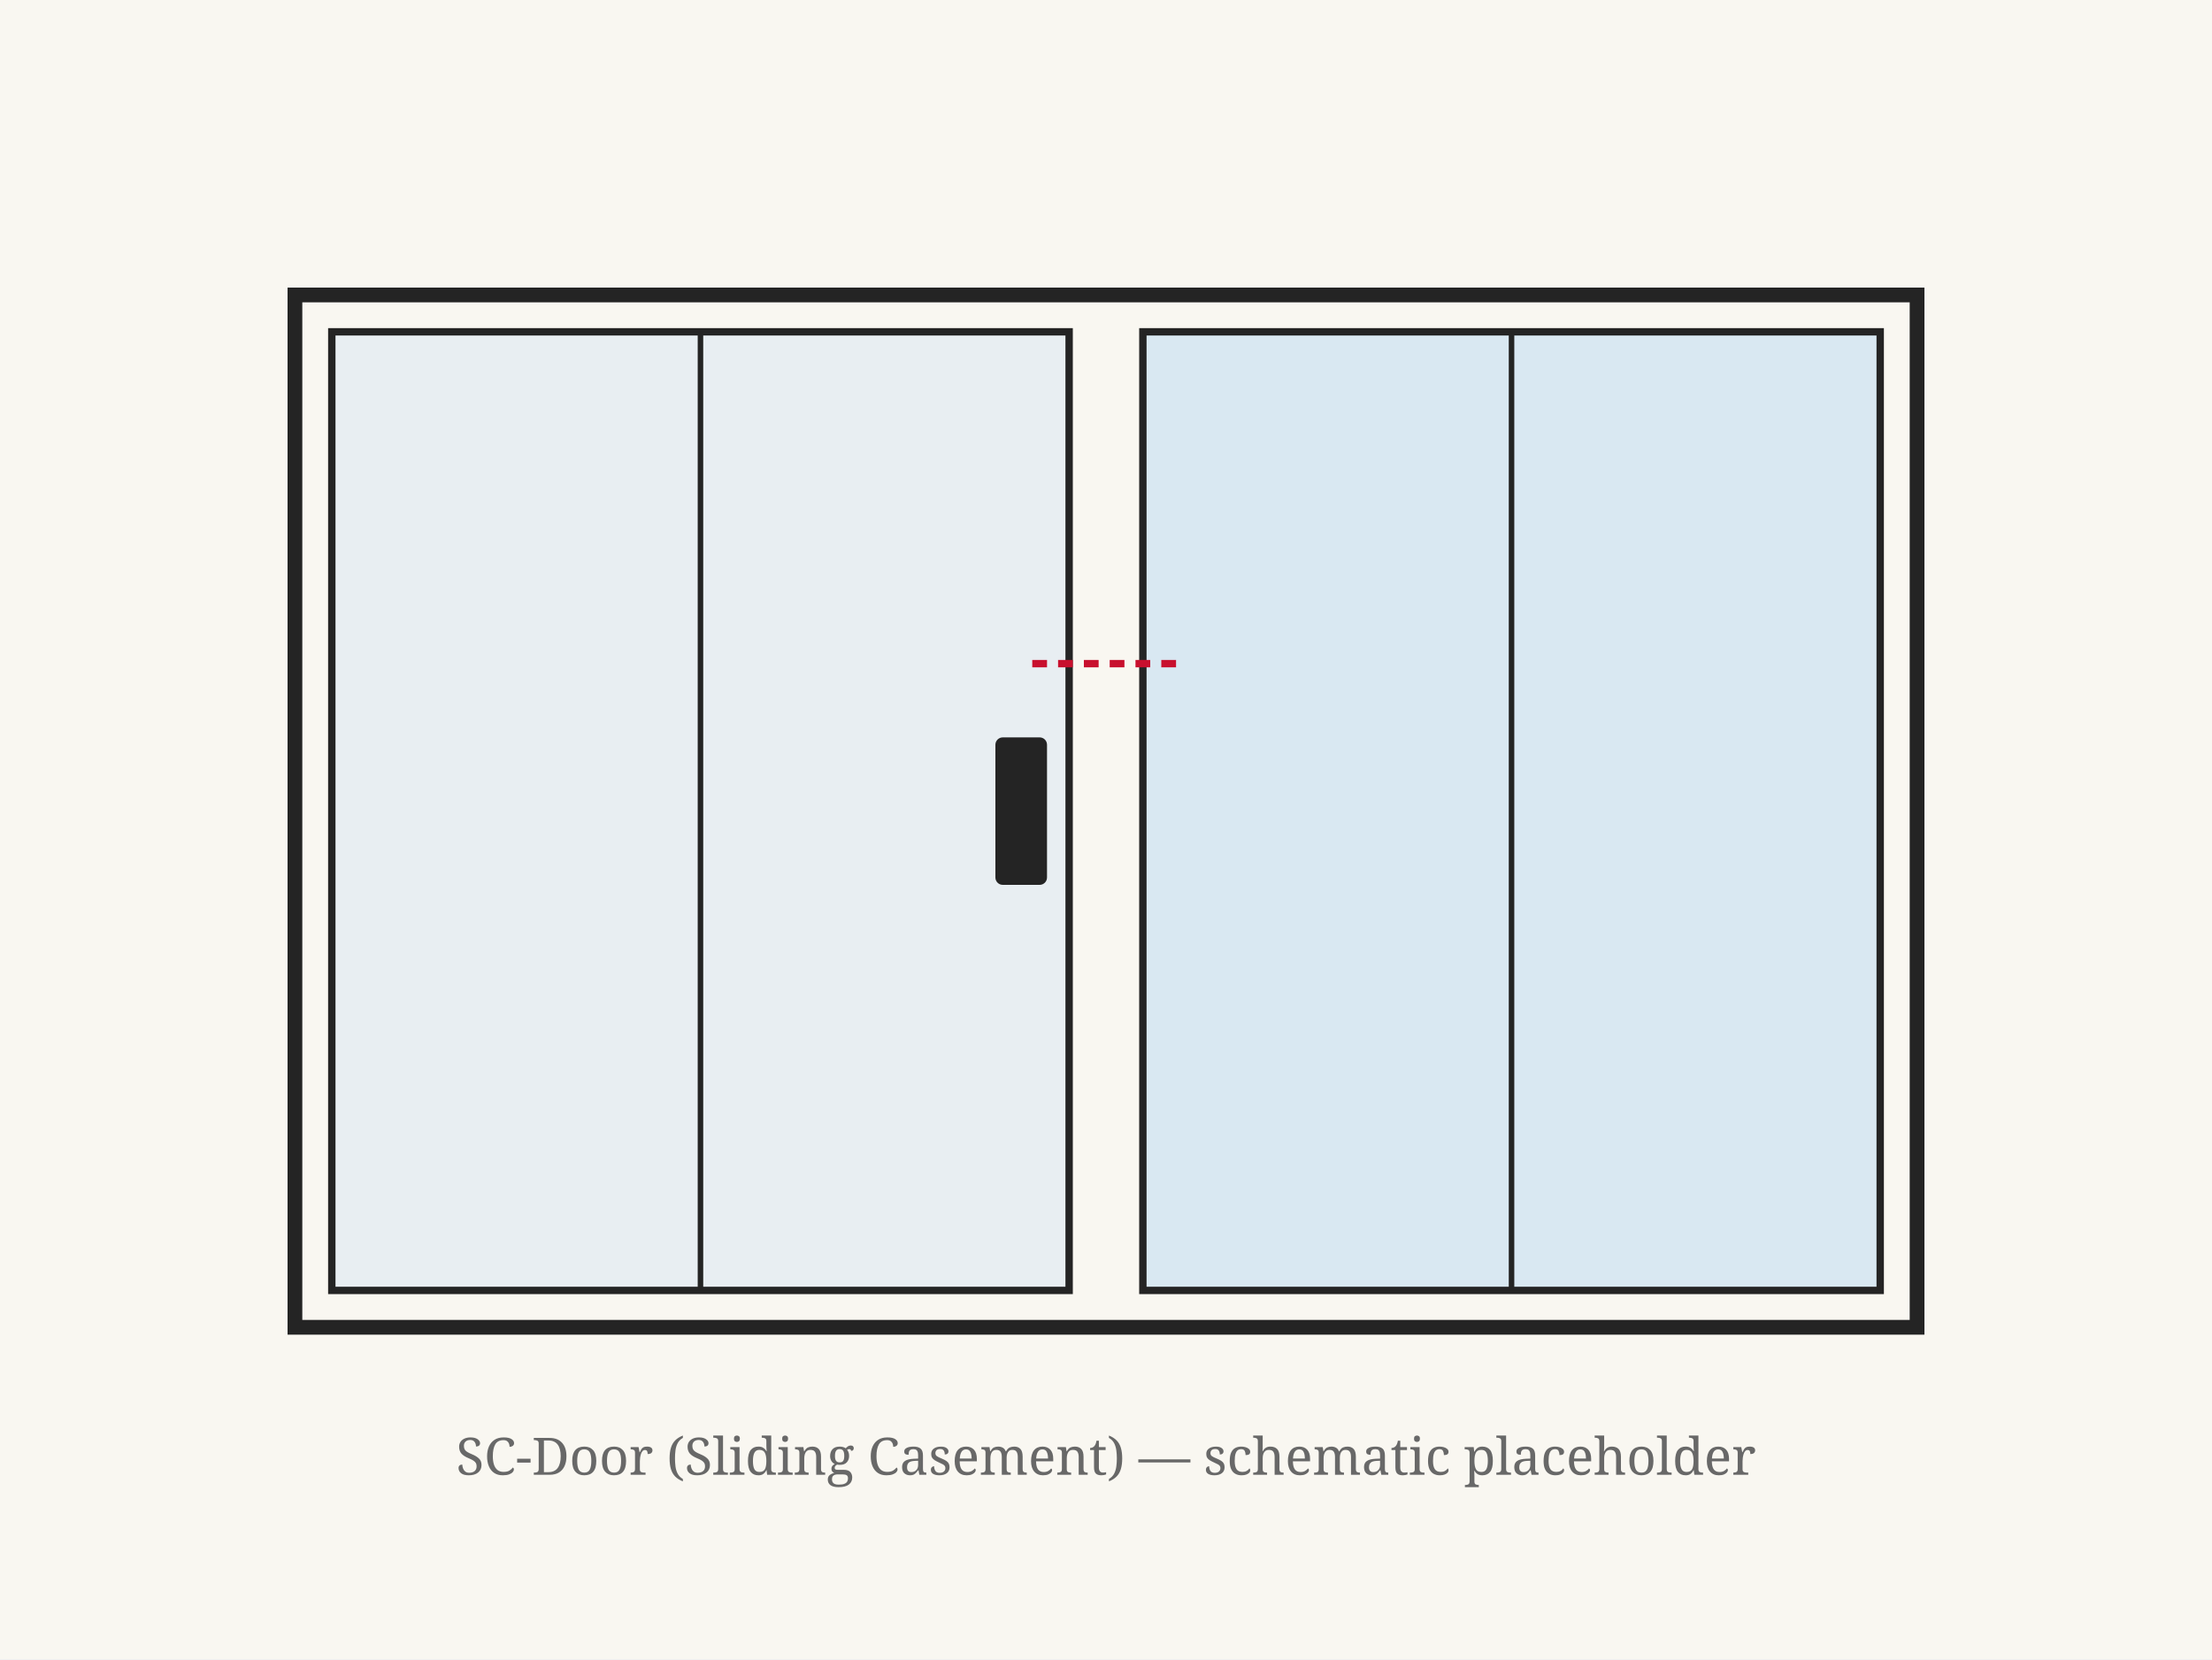
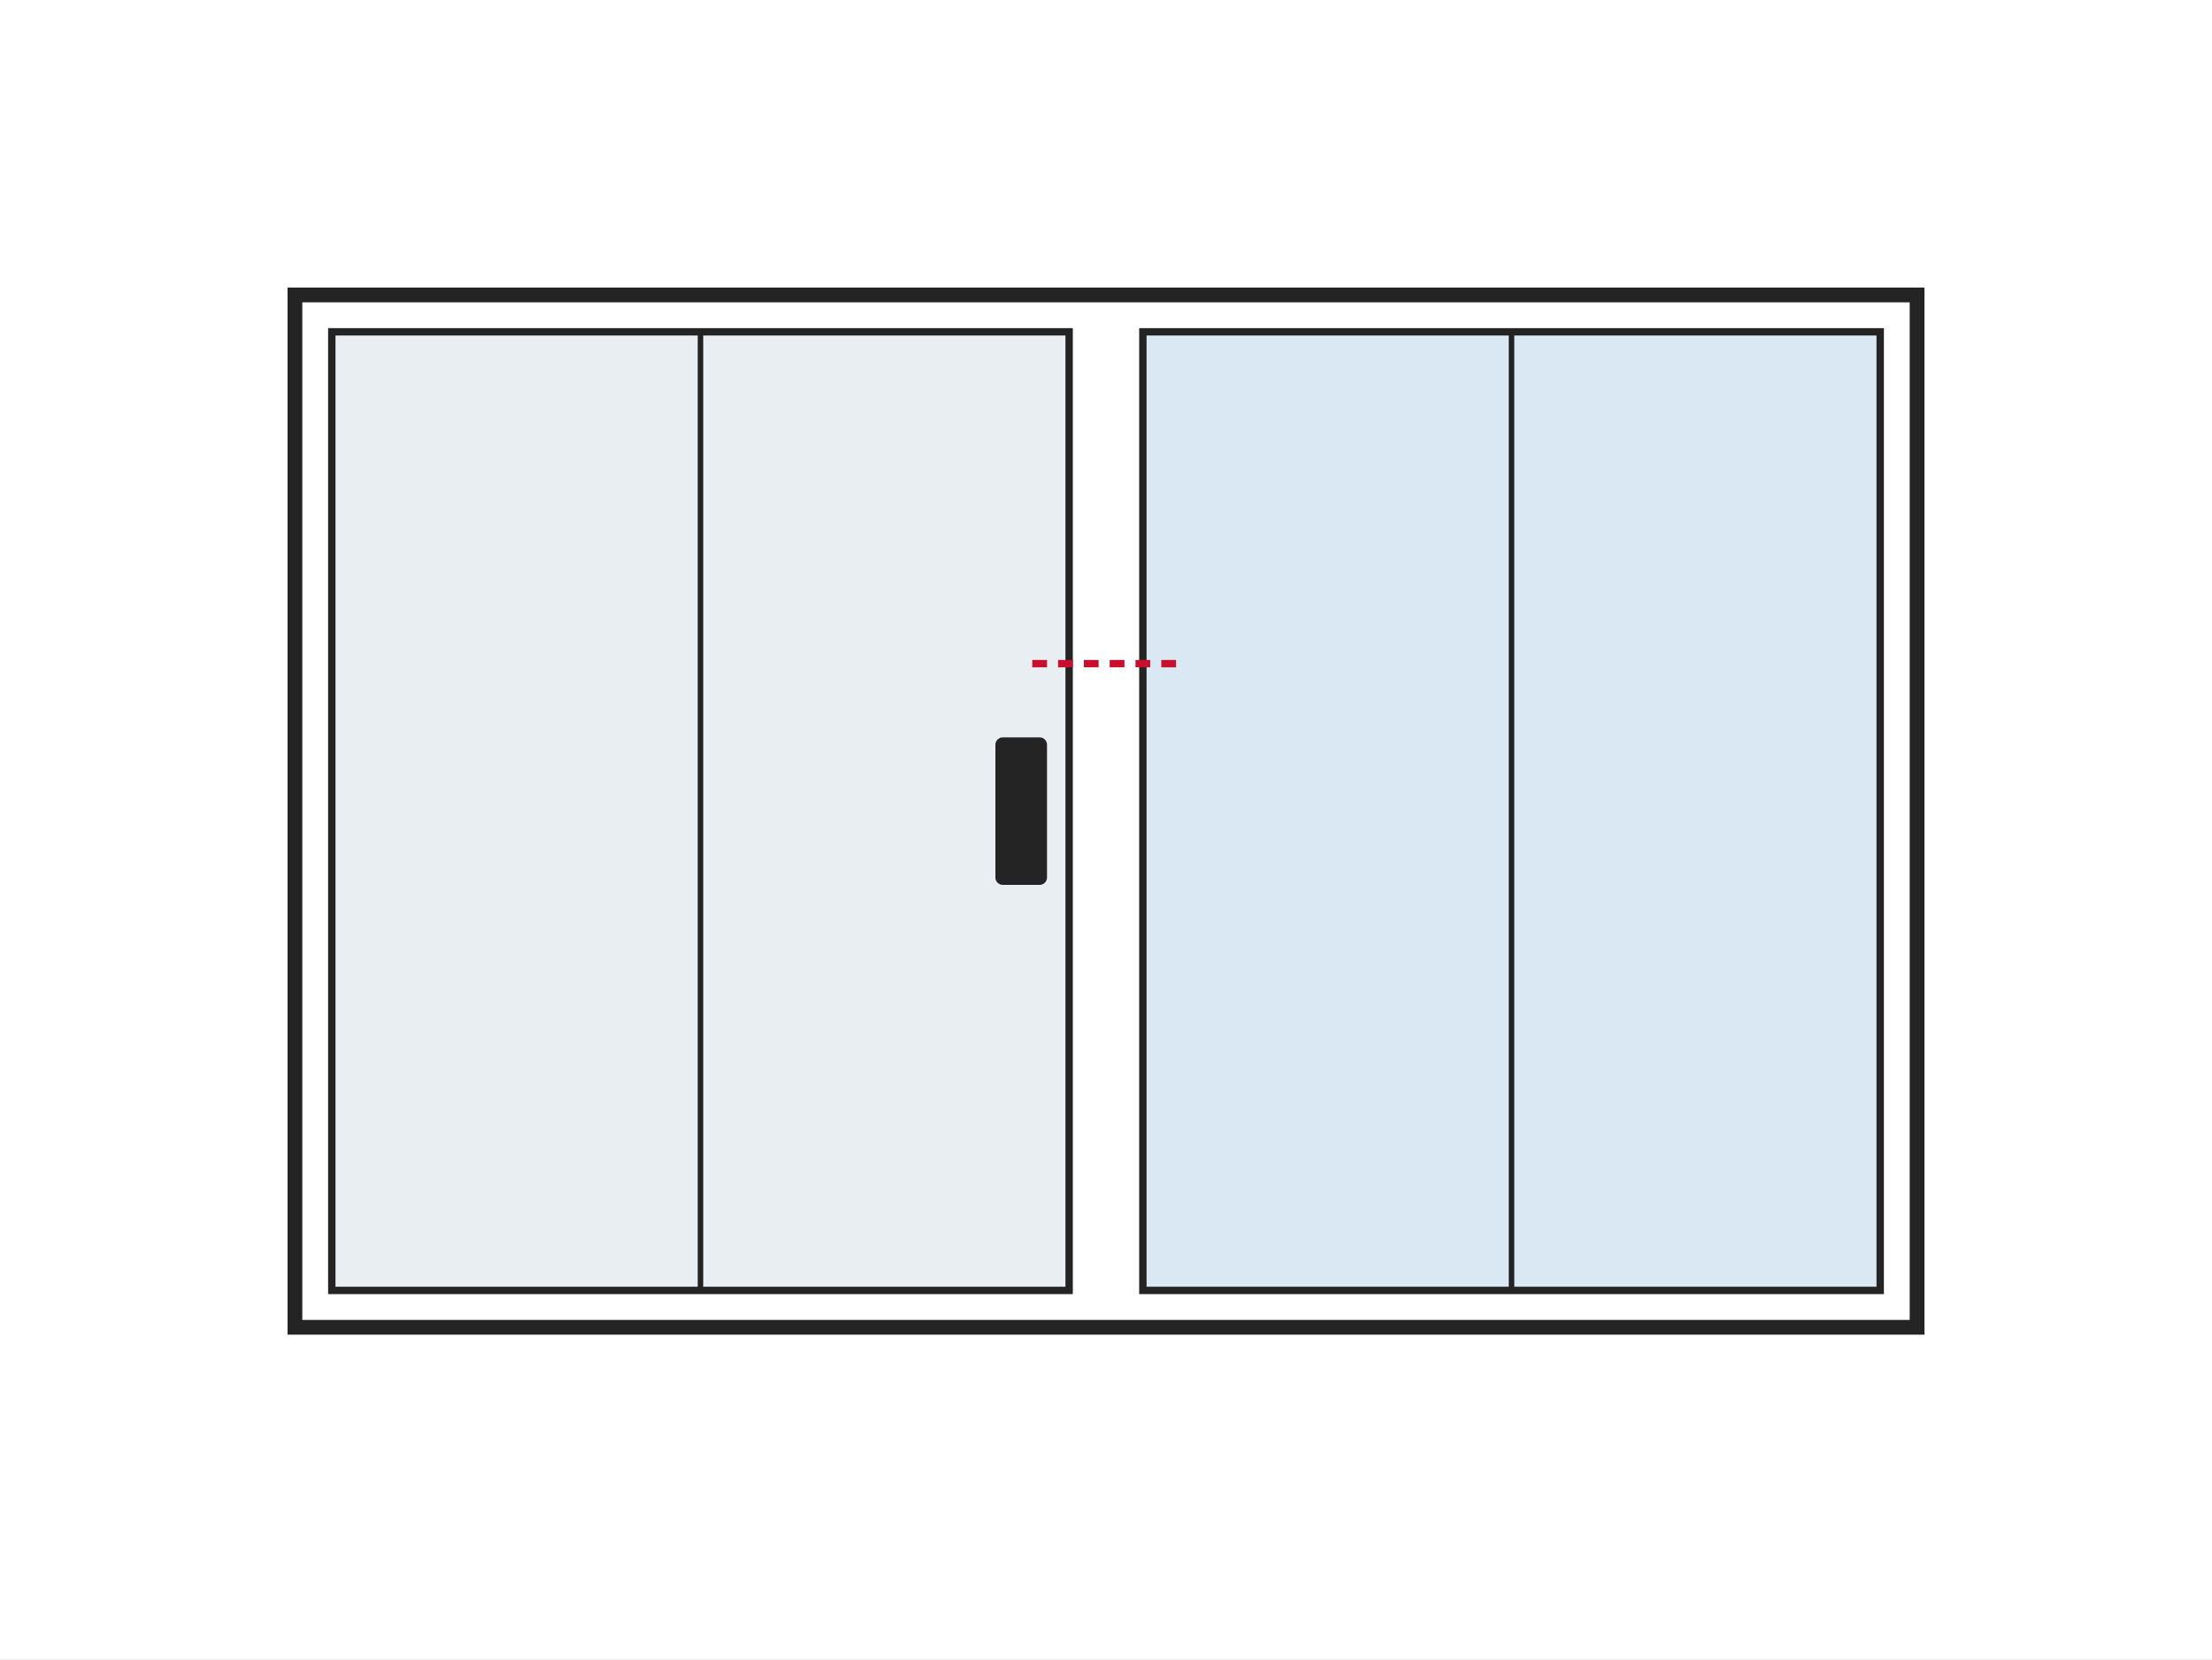
- <svg xmlns="http://www.w3.org/2000/svg" width="1200" height="900" viewBox="0 0 1200 900" role="img" aria-label="SC-Door schematic placeholder">
-   <rect width="1200" height="900" fill="#F9F7F1" />
+ <svg xmlns="http://www.w3.org/2000/svg" width="1200" height="900" viewBox="0 0 1200 900" role="img" aria-label="SC-Door schematic — sliding casement door, two glazed leaves in a frame with the travel direction marked">
+   <rect width="1200" height="900" fill="#FFFFFF" />
  <rect x="160" y="160" width="880" height="560" fill="none" stroke="#242424" stroke-width="8" />
  <rect x="180" y="180" width="400" height="520" fill="#E8EEF2" stroke="#242424" stroke-width="4" />
  <rect x="620" y="180" width="400" height="520" fill="#D9E8F2" stroke="#242424" stroke-width="4" />
  <line x1="380" y1="180" x2="380" y2="700" stroke="#242424" stroke-width="3" />
  <line x1="820" y1="180" x2="820" y2="700" stroke="#242424" stroke-width="3" />
  <rect x="540" y="400" width="28" height="80" rx="4" fill="#242424" />
  <path d="M560 360 h80" stroke="#C8102E" stroke-width="4" stroke-dasharray="8 6" />
-   <text x="600" y="800" text-anchor="middle" font-family="Georgia, serif" font-size="28" fill="#686868">SC-Door (Sliding Casement) — schematic placeholder</text>
</svg>
